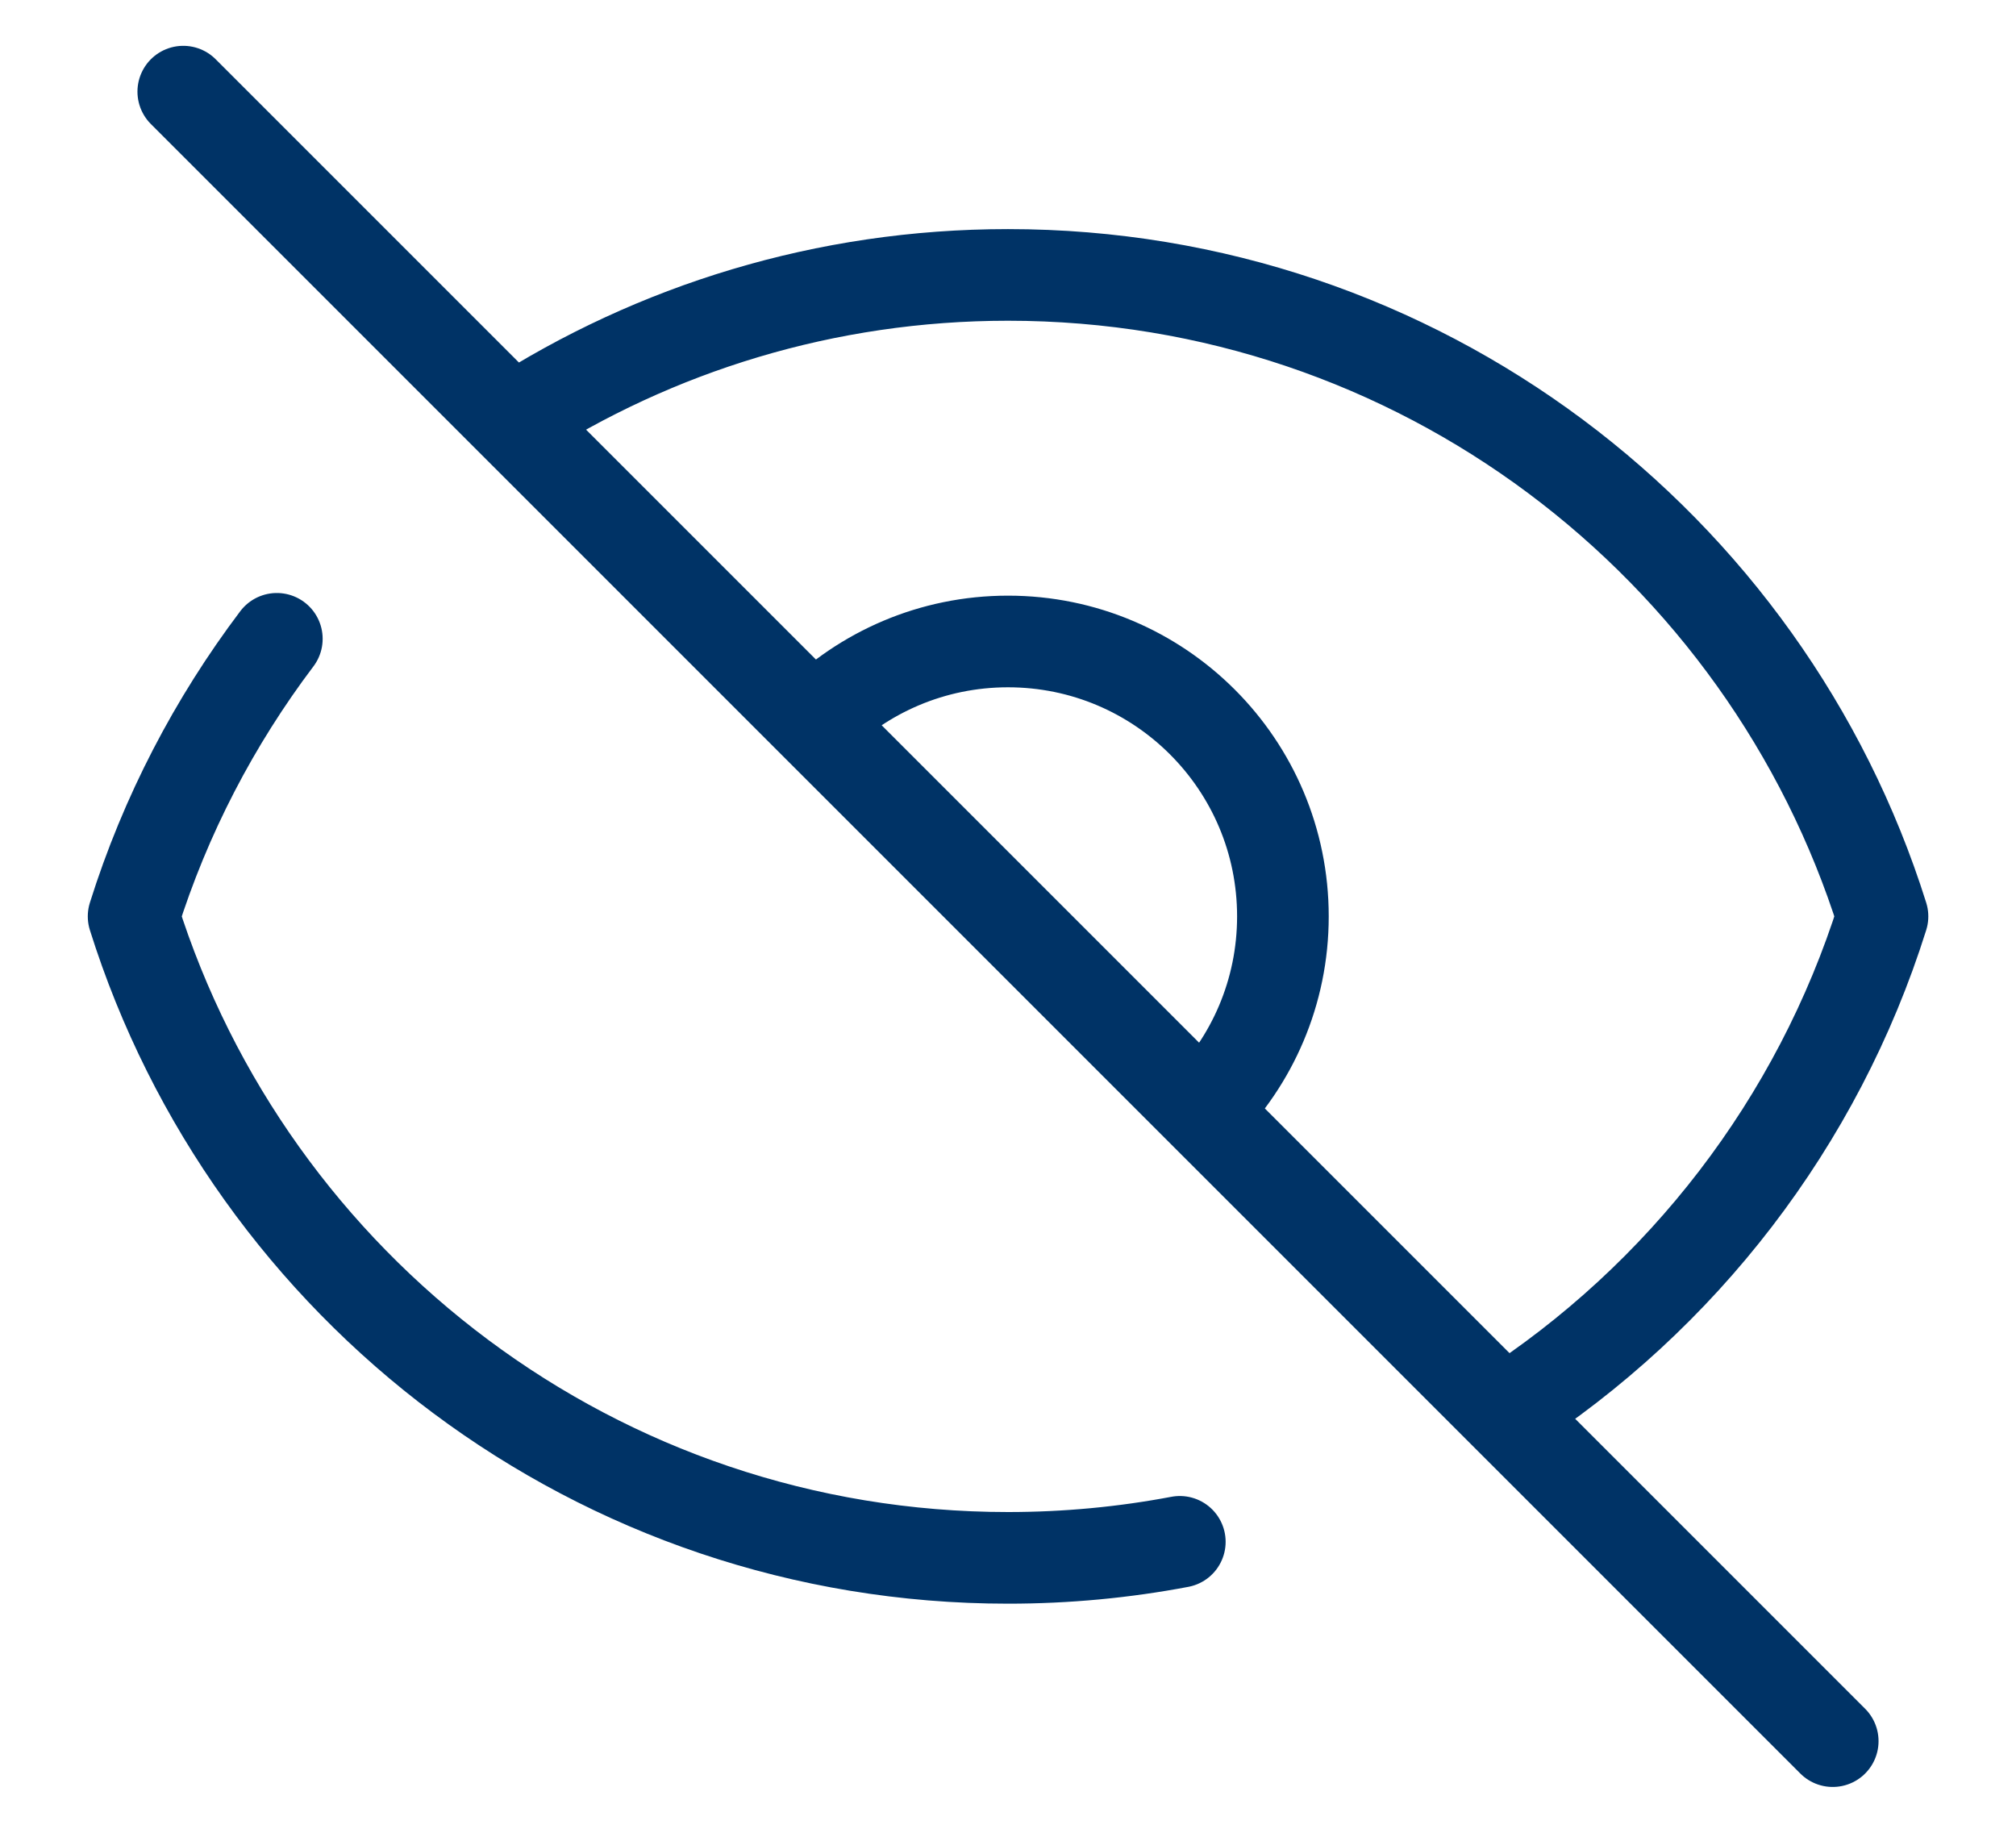
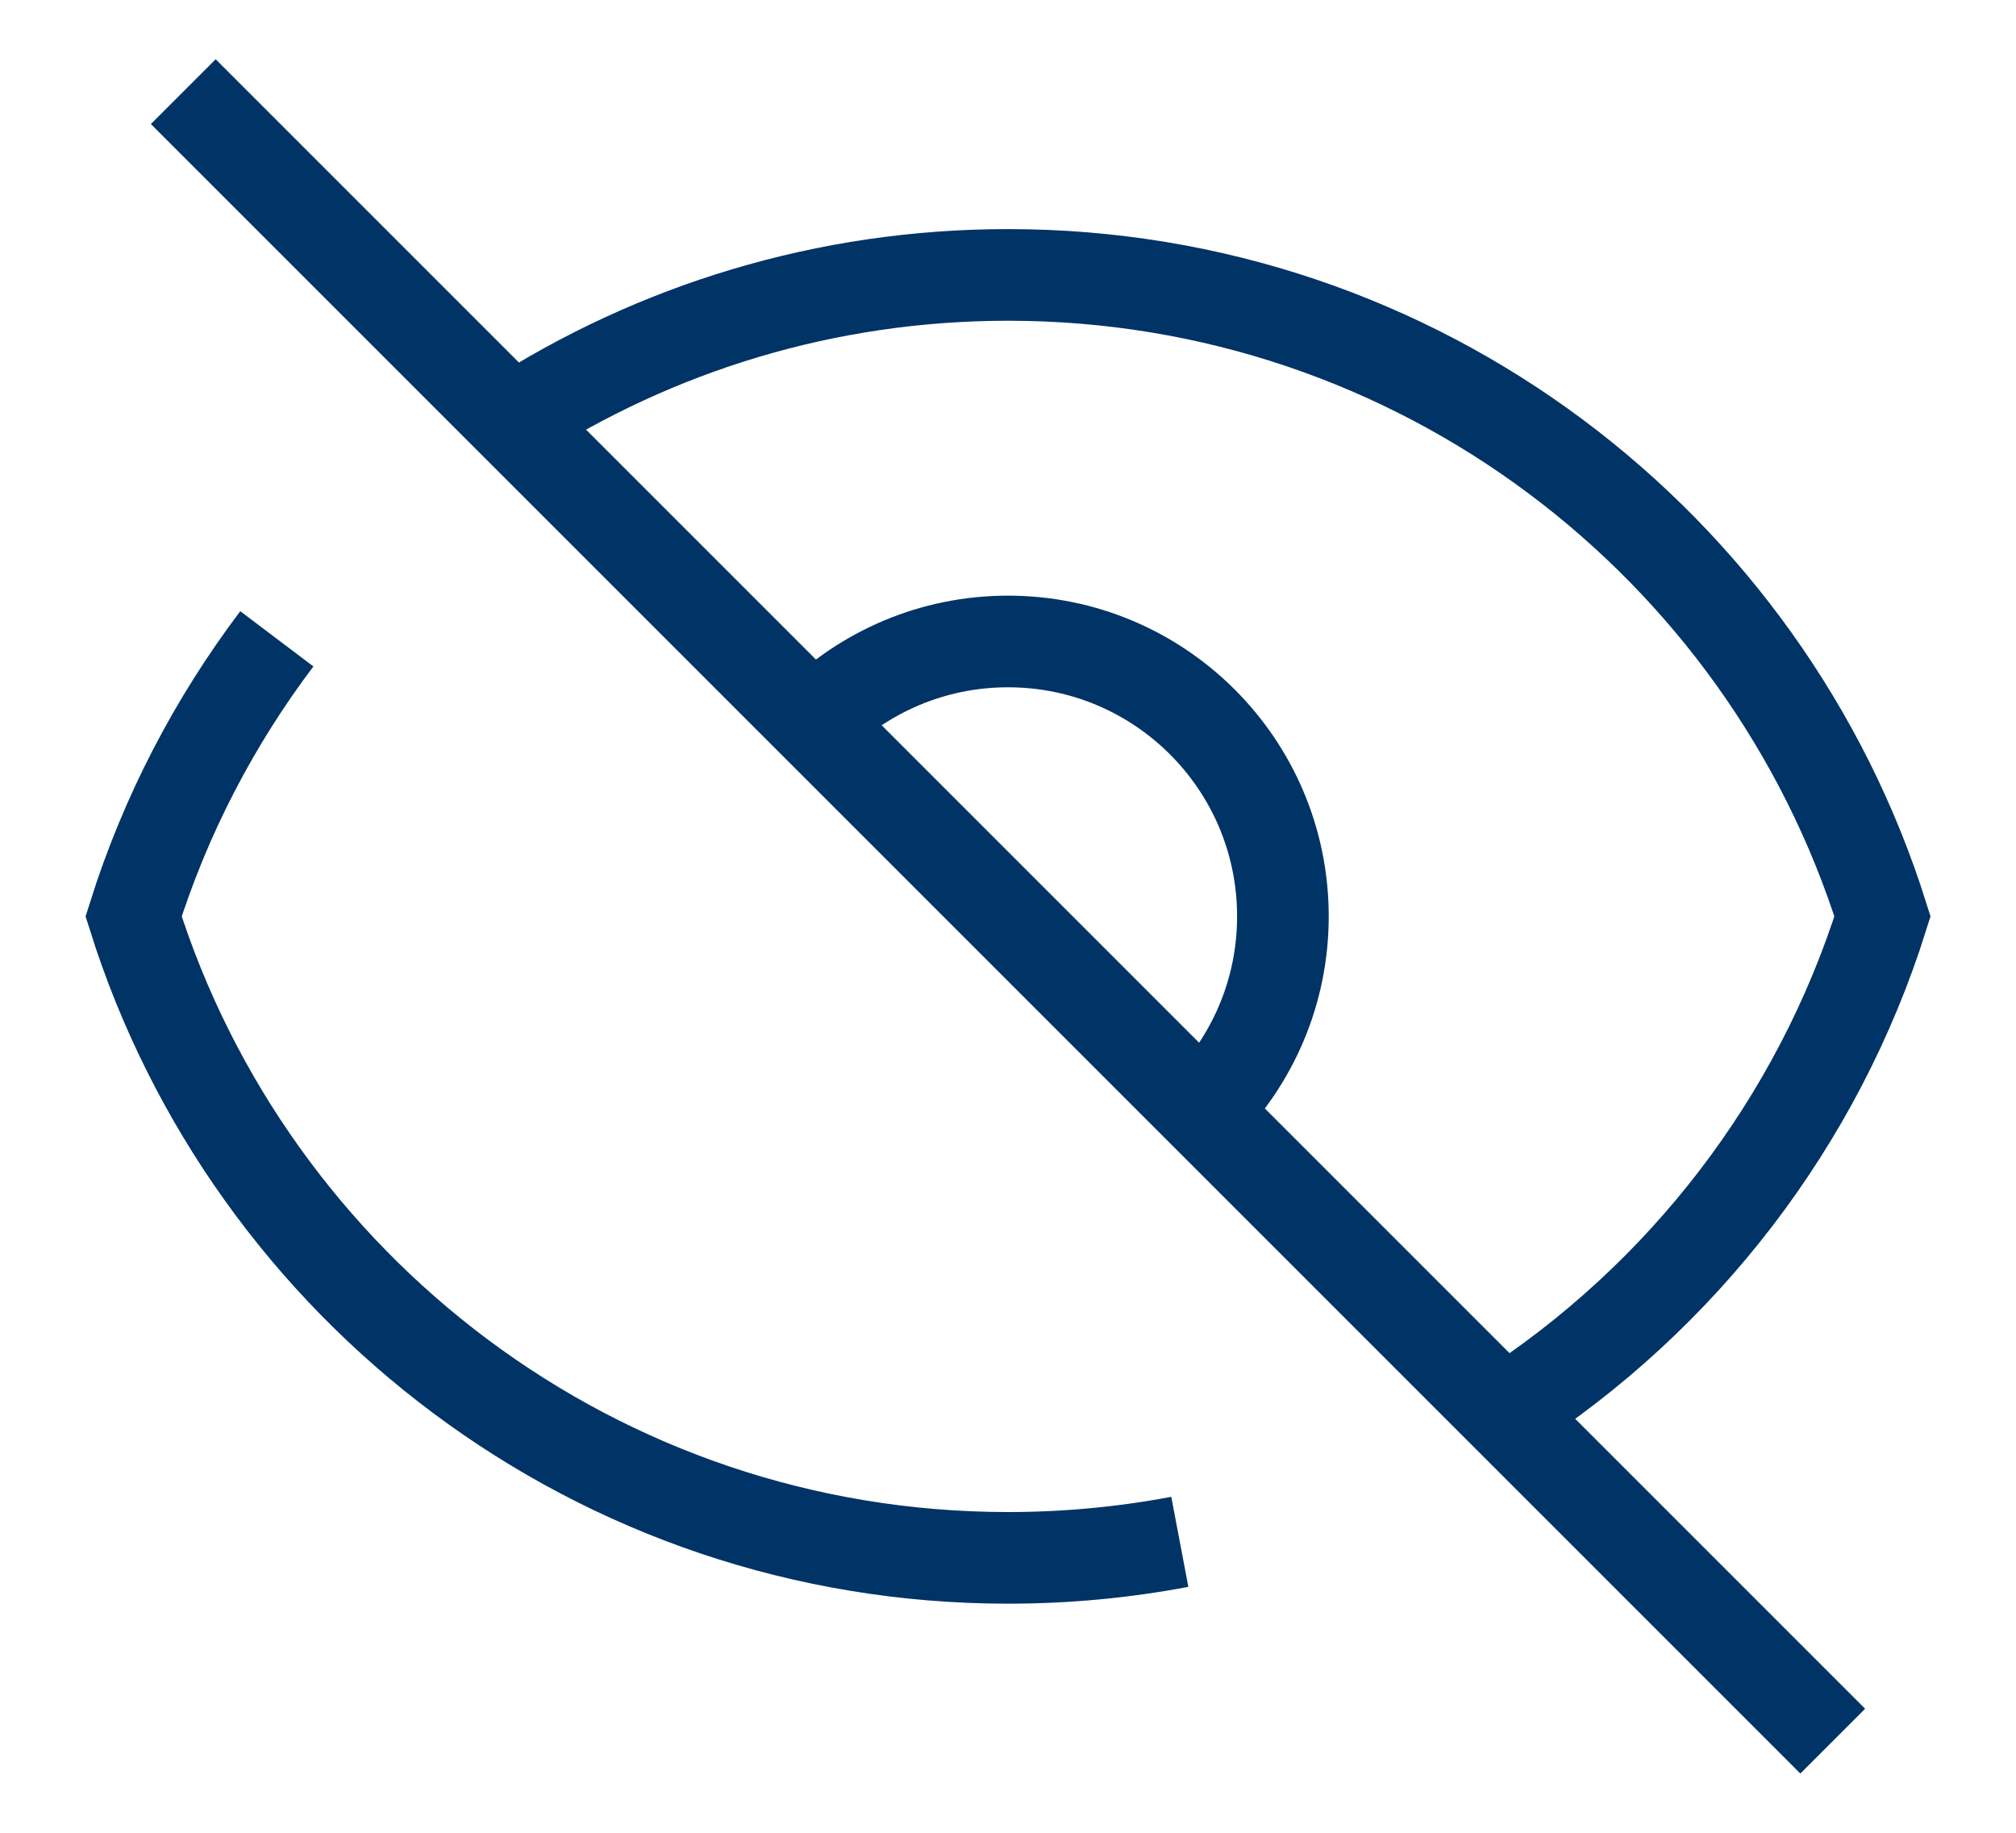
<svg xmlns="http://www.w3.org/2000/svg" width="22" height="20" viewBox="0 0 22 20" fill="none">
-   <path d="M2 1L5.589 4.589M20 19L16.411 15.411M12.875 16.825C12.268 16.94 11.641 17 11.001 17C6.523 17 2.733 14.057 1.458 10C1.805 8.896 2.339 7.874 3.021 6.971M8.879 7.879C9.422 7.336 10.172 7 11 7C12.657 7 14 8.343 14 10C14 10.828 13.664 11.578 13.121 12.121M8.879 7.879L13.121 12.121M8.879 7.879L5.589 4.589M13.121 12.121L5.589 4.589M13.121 12.121L16.411 15.411M5.589 4.589C7.149 3.584 9.007 3 11 3C15.478 3 19.268 5.943 20.543 10C19.836 12.251 18.355 14.159 16.411 15.411" stroke="#003366" strokeWidth="2" stroke-linecap="round" stroke-linejoin="round" />
+   <path d="M2 1L5.589 4.589M20 19L16.411 15.411M12.875 16.825C12.268 16.94 11.641 17 11.001 17C6.523 17 2.733 14.057 1.458 10C1.805 8.896 2.339 7.874 3.021 6.971M8.879 7.879C9.422 7.336 10.172 7 11 7C12.657 7 14 8.343 14 10C14 10.828 13.664 11.578 13.121 12.121M8.879 7.879L13.121 12.121M8.879 7.879L5.589 4.589M13.121 12.121L5.589 4.589M13.121 12.121L16.411 15.411M5.589 4.589C7.149 3.584 9.007 3 11 3C15.478 3 19.268 5.943 20.543 10C19.836 12.251 18.355 14.159 16.411 15.411" stroke="#003366" strokeWidth="2" strokeLinecap="round" strokeLinejoin="round" />
</svg>
